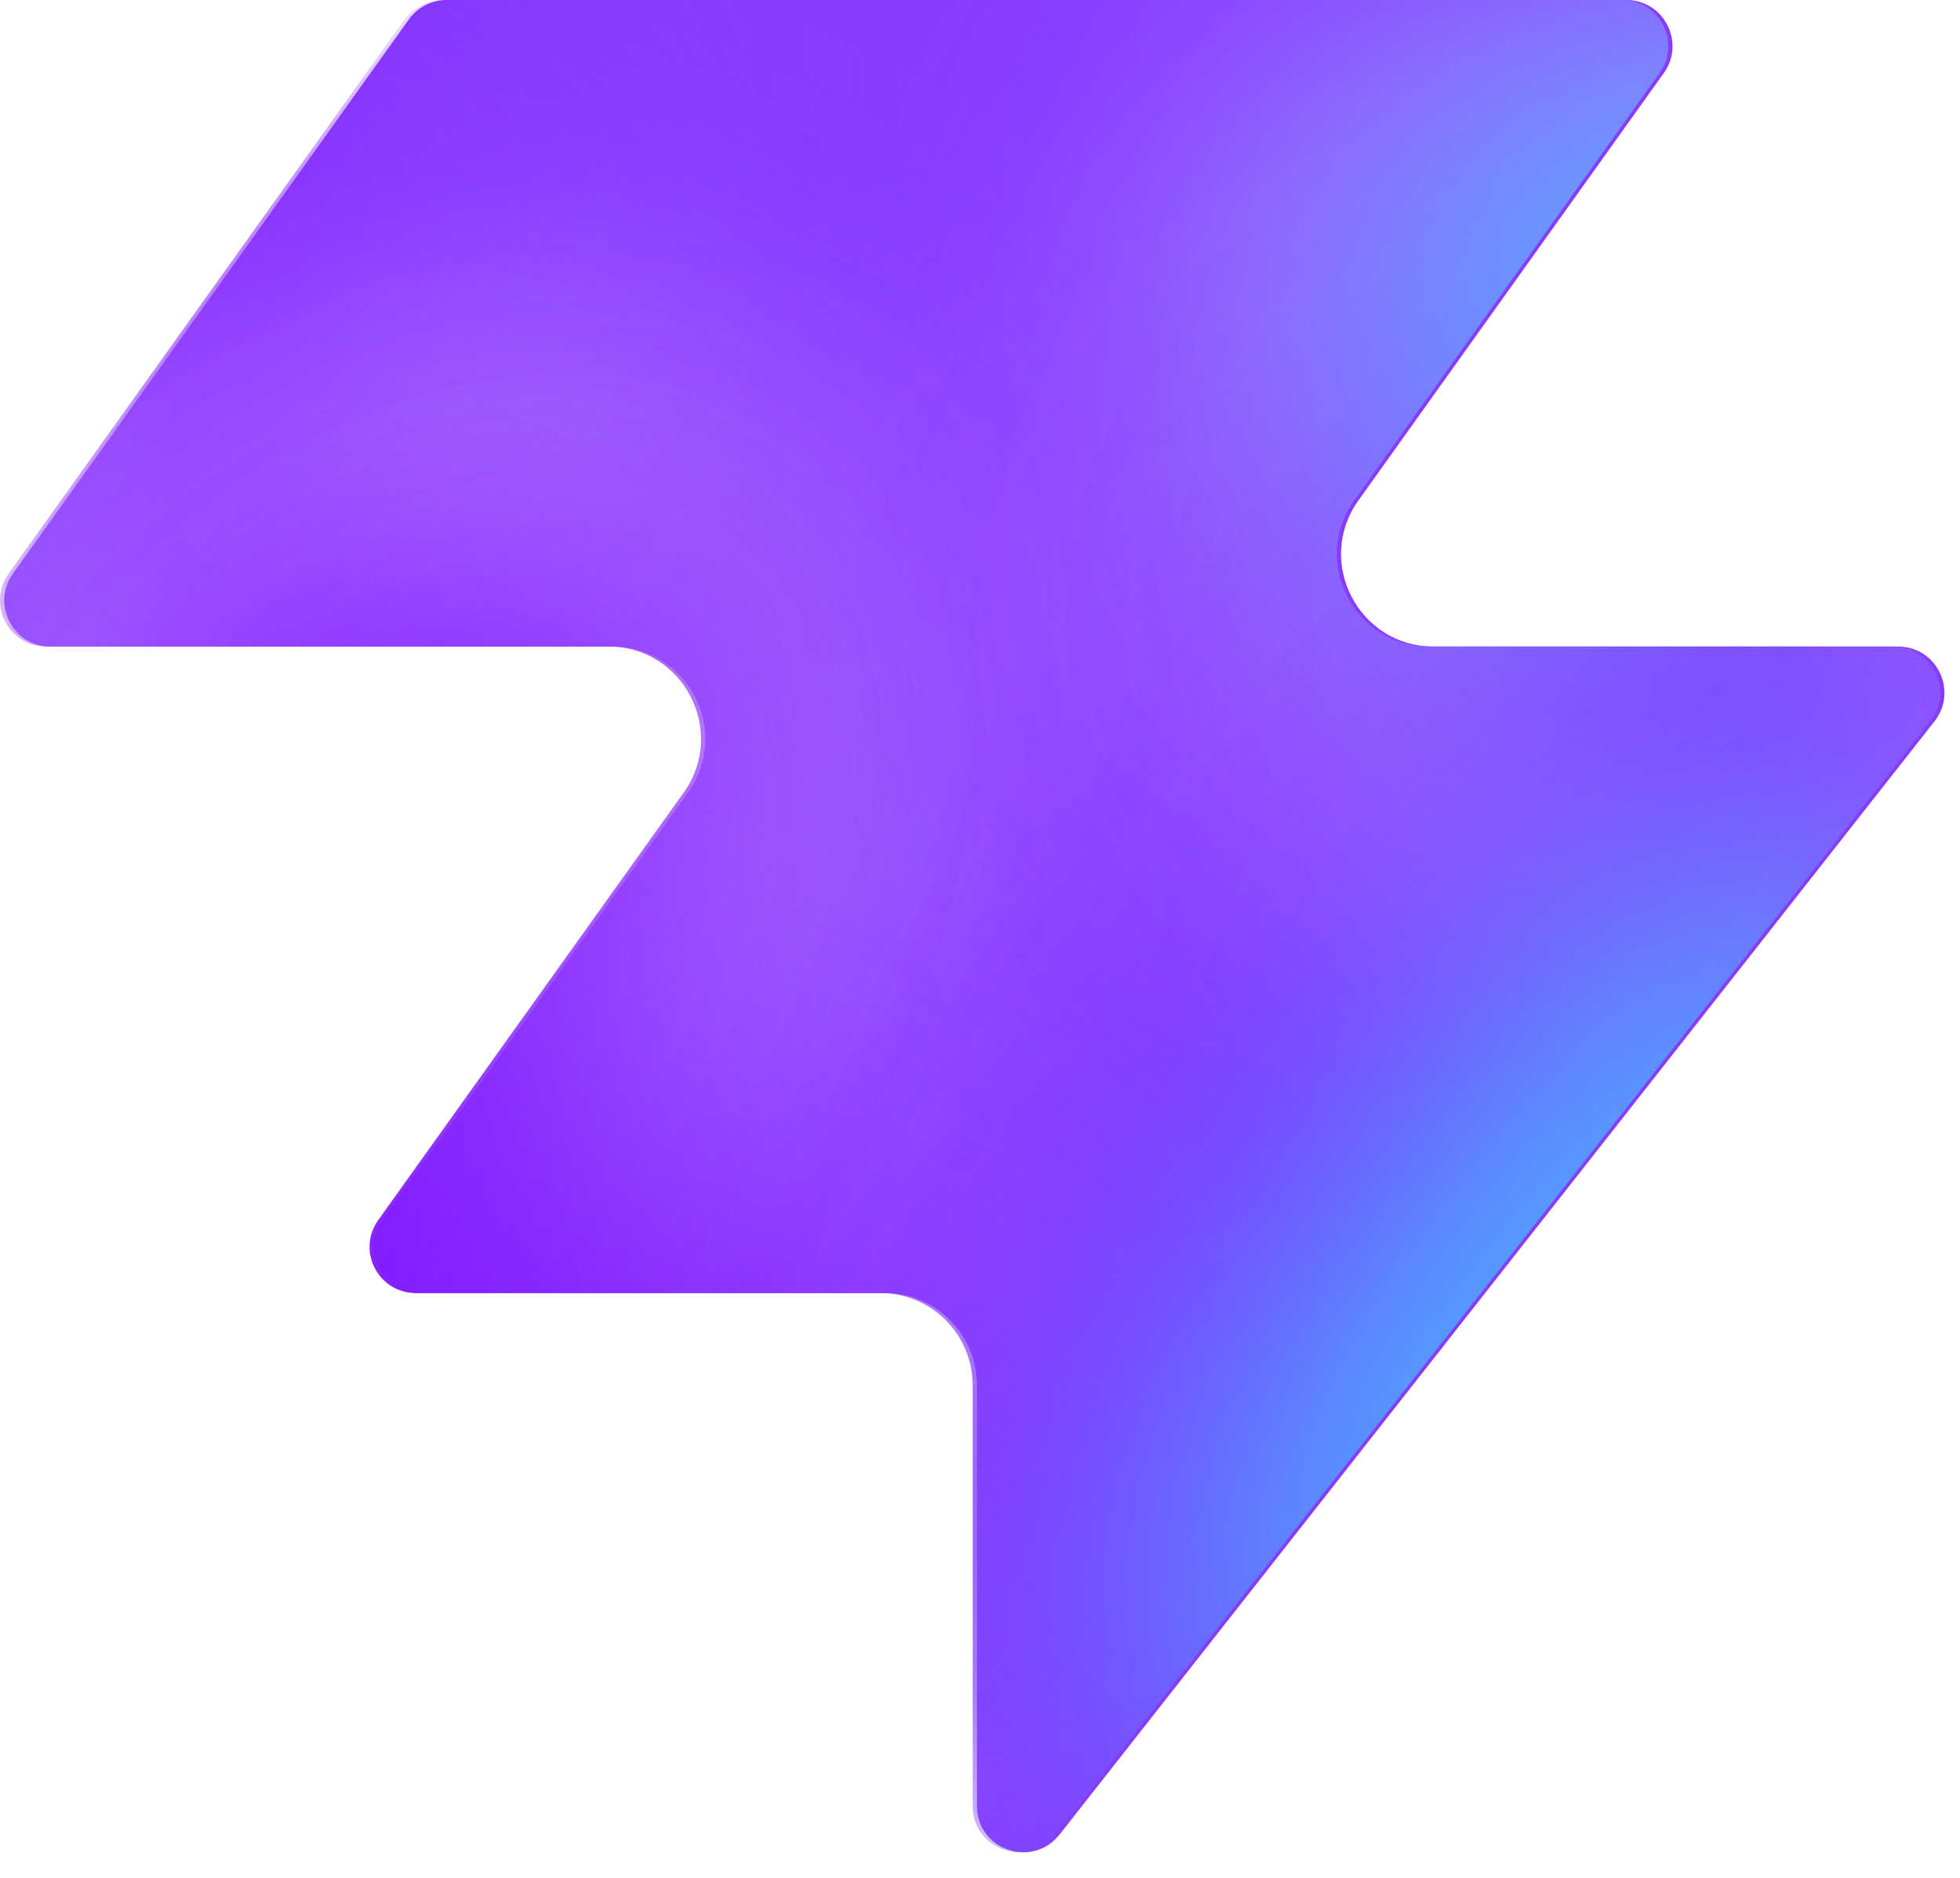
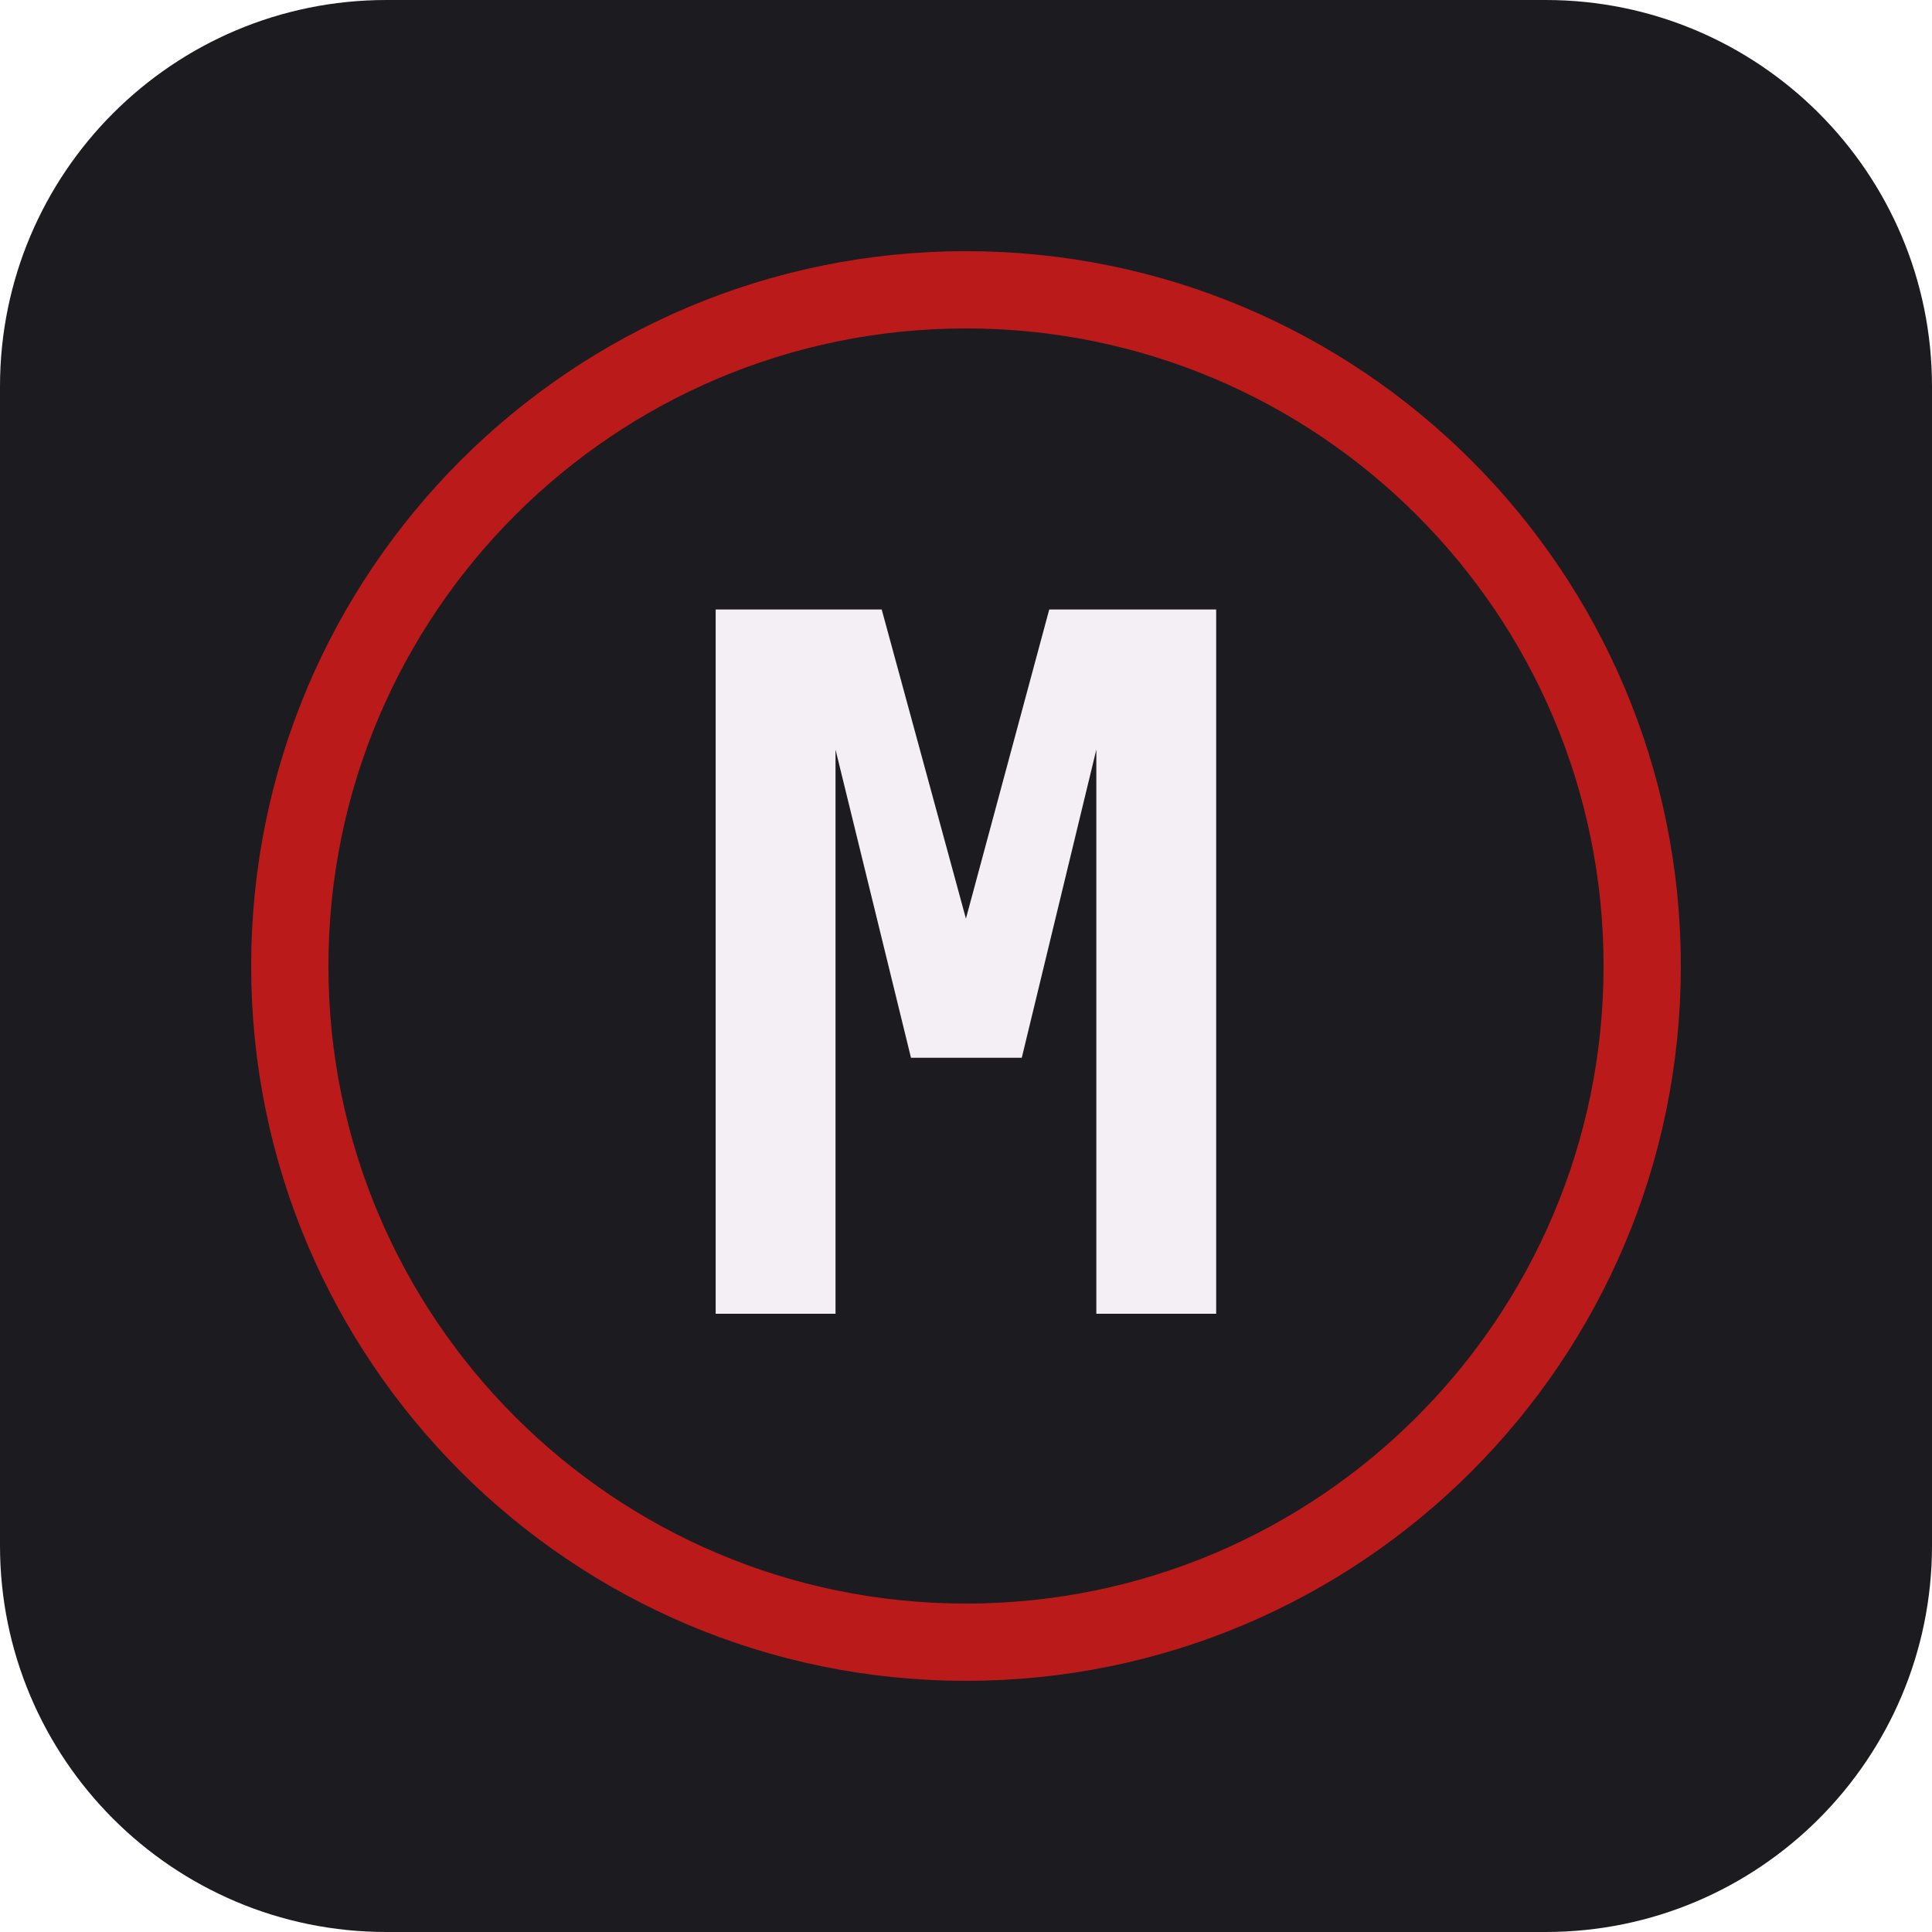
- <svg xmlns="http://www.w3.org/2000/svg" width="48" height="46" fill="none" viewBox="0 0 48 46">
-   <path fill="#863bff" d="M25.946 44.938c-.664.845-2.021.375-2.021-.698V33.937a2.26 2.26 0 0 0-2.262-2.262H10.287c-.92 0-1.456-1.04-.92-1.788l7.48-10.471c1.07-1.497 0-3.578-1.842-3.578H1.237c-.92 0-1.456-1.04-.92-1.788L10.013.474c.214-.297.556-.474.92-.474h28.894c.92 0 1.456 1.04.92 1.788l-7.48 10.471c-1.07 1.498 0 3.579 1.842 3.579h11.377c.943 0 1.473 1.088.89 1.83L25.947 44.94z" style="fill:#863bff;fill:color(display-p3 .525 .23 1);fill-opacity:1" />
-   <mask id="a" width="48" height="46" x="0" y="0" maskUnits="userSpaceOnUse" style="mask-type:alpha">
-     <path fill="#000" d="M25.842 44.938c-.664.844-2.021.375-2.021-.698V33.937a2.26 2.26 0 0 0-2.262-2.262H10.183c-.92 0-1.456-1.04-.92-1.788l7.48-10.471c1.07-1.498 0-3.579-1.842-3.579H1.133c-.92 0-1.456-1.04-.92-1.787L9.91.473c.214-.297.556-.474.92-.474h28.894c.92 0 1.456 1.04.92 1.788l-7.48 10.471c-1.07 1.498 0 3.578 1.842 3.578h11.377c.943 0 1.473 1.088.89 1.832L25.843 44.94z" style="fill:#000;fill-opacity:1" />
-   </mask>
-   <g mask="url(#a)">
-     <g filter="url(#b)">
-       <ellipse cx="5.508" cy="14.704" fill="#ede6ff" rx="5.508" ry="14.704" style="fill:#ede6ff;fill:color(display-p3 .927 .903 1);fill-opacity:1" transform="matrix(.00324 1 1 -.00324 -4.47 31.516)" />
-     </g>
-     <g filter="url(#c)">
-       <ellipse cx="10.399" cy="29.851" fill="#ede6ff" rx="10.399" ry="29.851" style="fill:#ede6ff;fill:color(display-p3 .927 .903 1);fill-opacity:1" transform="matrix(.00324 1 1 -.00324 -39.328 7.883)" />
-     </g>
-     <g filter="url(#d)">
-       <ellipse cx="5.508" cy="30.487" fill="#7e14ff" rx="5.508" ry="30.487" style="fill:#7e14ff;fill:color(display-p3 .492 .077 1);fill-opacity:1" transform="rotate(89.814 -25.913 -14.639)scale(1 -1)" />
-     </g>
-     <g filter="url(#e)">
-       <ellipse cx="5.508" cy="30.599" fill="#7e14ff" rx="5.508" ry="30.599" style="fill:#7e14ff;fill:color(display-p3 .492 .077 1);fill-opacity:1" transform="rotate(89.814 -32.644 -3.334)scale(1 -1)" />
-     </g>
-     <g filter="url(#f)">
-       <ellipse cx="5.508" cy="30.599" fill="#7e14ff" rx="5.508" ry="30.599" style="fill:#7e14ff;fill:color(display-p3 .492 .077 1);fill-opacity:1" transform="matrix(.00324 1 1 -.00324 -34.34 30.47)" />
-     </g>
-     <g filter="url(#g)">
-       <ellipse cx="14.072" cy="22.078" fill="#ede6ff" rx="14.072" ry="22.078" style="fill:#ede6ff;fill:color(display-p3 .927 .903 1);fill-opacity:1" transform="rotate(93.35 24.506 48.493)scale(-1 1)" />
-     </g>
-     <g filter="url(#h)">
-       <ellipse cx="3.47" cy="21.501" fill="#7e14ff" rx="3.47" ry="21.501" style="fill:#7e14ff;fill:color(display-p3 .492 .077 1);fill-opacity:1" transform="rotate(89.009 28.708 47.59)scale(-1 1)" />
-     </g>
-     <g filter="url(#i)">
-       <ellipse cx="3.47" cy="21.501" fill="#7e14ff" rx="3.47" ry="21.501" style="fill:#7e14ff;fill:color(display-p3 .492 .077 1);fill-opacity:1" transform="rotate(89.009 28.708 47.59)scale(-1 1)" />
-     </g>
-     <g filter="url(#j)">
-       <ellipse cx=".387" cy="8.972" fill="#7e14ff" rx="4.407" ry="29.108" style="fill:#7e14ff;fill:color(display-p3 .492 .077 1);fill-opacity:1" transform="rotate(39.51 .387 8.972)" />
-     </g>
-     <g filter="url(#k)">
-       <ellipse cx="47.523" cy="-6.092" fill="#7e14ff" rx="4.407" ry="29.108" style="fill:#7e14ff;fill:color(display-p3 .492 .077 1);fill-opacity:1" transform="rotate(37.892 47.523 -6.092)" />
-     </g>
-     <g filter="url(#l)">
-       <ellipse cx="41.412" cy="6.333" fill="#47bfff" rx="5.971" ry="9.665" style="fill:#47bfff;fill:color(display-p3 .28 .748 1);fill-opacity:1" transform="rotate(37.892 41.412 6.333)" />
-     </g>
-     <g filter="url(#m)">
-       <ellipse cx="-1.879" cy="38.332" fill="#7e14ff" rx="4.407" ry="29.108" style="fill:#7e14ff;fill:color(display-p3 .492 .077 1);fill-opacity:1" transform="rotate(37.892 -1.88 38.332)" />
-     </g>
-     <g filter="url(#n)">
-       <ellipse cx="-1.879" cy="38.332" fill="#7e14ff" rx="4.407" ry="29.108" style="fill:#7e14ff;fill:color(display-p3 .492 .077 1);fill-opacity:1" transform="rotate(37.892 -1.88 38.332)" />
-     </g>
-     <g filter="url(#o)">
-       <ellipse cx="35.651" cy="29.907" fill="#7e14ff" rx="4.407" ry="29.108" style="fill:#7e14ff;fill:color(display-p3 .492 .077 1);fill-opacity:1" transform="rotate(37.892 35.651 29.907)" />
-     </g>
-     <g filter="url(#p)">
-       <ellipse cx="38.418" cy="32.4" fill="#47bfff" rx="5.971" ry="15.297" style="fill:#47bfff;fill:color(display-p3 .28 .748 1);fill-opacity:1" transform="rotate(37.892 38.418 32.4)" />
-     </g>
-   </g>
-   <defs>
-     <filter id="b" width="60.045" height="41.654" x="-19.77" y="16.149" color-interpolation-filters="sRGB" filterUnits="userSpaceOnUse">
-       <feFlood flood-opacity="0" result="BackgroundImageFix" />
-       <feBlend in="SourceGraphic" in2="BackgroundImageFix" result="shape" />
-       <feGaussianBlur result="effect1_foregroundBlur_2002_17158" stdDeviation="7.659" />
-     </filter>
-     <filter id="c" width="90.34" height="51.437" x="-54.613" y="-7.533" color-interpolation-filters="sRGB" filterUnits="userSpaceOnUse">
-       <feFlood flood-opacity="0" result="BackgroundImageFix" />
-       <feBlend in="SourceGraphic" in2="BackgroundImageFix" result="shape" />
-       <feGaussianBlur result="effect1_foregroundBlur_2002_17158" stdDeviation="7.659" />
-     </filter>
-     <filter id="d" width="79.355" height="29.4" x="-49.64" y="2.03" color-interpolation-filters="sRGB" filterUnits="userSpaceOnUse">
-       <feFlood flood-opacity="0" result="BackgroundImageFix" />
-       <feBlend in="SourceGraphic" in2="BackgroundImageFix" result="shape" />
-       <feGaussianBlur result="effect1_foregroundBlur_2002_17158" stdDeviation="4.596" />
-     </filter>
-     <filter id="e" width="79.579" height="29.4" x="-45.045" y="20.029" color-interpolation-filters="sRGB" filterUnits="userSpaceOnUse">
-       <feFlood flood-opacity="0" result="BackgroundImageFix" />
-       <feBlend in="SourceGraphic" in2="BackgroundImageFix" result="shape" />
-       <feGaussianBlur result="effect1_foregroundBlur_2002_17158" stdDeviation="4.596" />
-     </filter>
-     <filter id="f" width="79.579" height="29.4" x="-43.513" y="21.178" color-interpolation-filters="sRGB" filterUnits="userSpaceOnUse">
-       <feFlood flood-opacity="0" result="BackgroundImageFix" />
-       <feBlend in="SourceGraphic" in2="BackgroundImageFix" result="shape" />
-       <feGaussianBlur result="effect1_foregroundBlur_2002_17158" stdDeviation="4.596" />
-     </filter>
-     <filter id="g" width="74.749" height="58.852" x="15.756" y="-17.901" color-interpolation-filters="sRGB" filterUnits="userSpaceOnUse">
-       <feFlood flood-opacity="0" result="BackgroundImageFix" />
-       <feBlend in="SourceGraphic" in2="BackgroundImageFix" result="shape" />
-       <feGaussianBlur result="effect1_foregroundBlur_2002_17158" stdDeviation="7.659" />
-     </filter>
-     <filter id="h" width="61.377" height="25.362" x="23.548" y="2.284" color-interpolation-filters="sRGB" filterUnits="userSpaceOnUse">
-       <feFlood flood-opacity="0" result="BackgroundImageFix" />
-       <feBlend in="SourceGraphic" in2="BackgroundImageFix" result="shape" />
-       <feGaussianBlur result="effect1_foregroundBlur_2002_17158" stdDeviation="4.596" />
-     </filter>
-     <filter id="i" width="61.377" height="25.362" x="23.548" y="2.284" color-interpolation-filters="sRGB" filterUnits="userSpaceOnUse">
-       <feFlood flood-opacity="0" result="BackgroundImageFix" />
-       <feBlend in="SourceGraphic" in2="BackgroundImageFix" result="shape" />
-       <feGaussianBlur result="effect1_foregroundBlur_2002_17158" stdDeviation="4.596" />
-     </filter>
-     <filter id="j" width="56.045" height="63.649" x="-27.636" y="-22.853" color-interpolation-filters="sRGB" filterUnits="userSpaceOnUse">
-       <feFlood flood-opacity="0" result="BackgroundImageFix" />
-       <feBlend in="SourceGraphic" in2="BackgroundImageFix" result="shape" />
-       <feGaussianBlur result="effect1_foregroundBlur_2002_17158" stdDeviation="4.596" />
-     </filter>
-     <filter id="k" width="54.814" height="64.646" x="20.116" y="-38.415" color-interpolation-filters="sRGB" filterUnits="userSpaceOnUse">
-       <feFlood flood-opacity="0" result="BackgroundImageFix" />
-       <feBlend in="SourceGraphic" in2="BackgroundImageFix" result="shape" />
-       <feGaussianBlur result="effect1_foregroundBlur_2002_17158" stdDeviation="4.596" />
-     </filter>
-     <filter id="l" width="33.541" height="35.313" x="24.641" y="-11.323" color-interpolation-filters="sRGB" filterUnits="userSpaceOnUse">
-       <feFlood flood-opacity="0" result="BackgroundImageFix" />
-       <feBlend in="SourceGraphic" in2="BackgroundImageFix" result="shape" />
-       <feGaussianBlur result="effect1_foregroundBlur_2002_17158" stdDeviation="4.596" />
-     </filter>
-     <filter id="m" width="54.814" height="64.646" x="-29.286" y="6.009" color-interpolation-filters="sRGB" filterUnits="userSpaceOnUse">
-       <feFlood flood-opacity="0" result="BackgroundImageFix" />
-       <feBlend in="SourceGraphic" in2="BackgroundImageFix" result="shape" />
-       <feGaussianBlur result="effect1_foregroundBlur_2002_17158" stdDeviation="4.596" />
-     </filter>
-     <filter id="n" width="54.814" height="64.646" x="-29.286" y="6.009" color-interpolation-filters="sRGB" filterUnits="userSpaceOnUse">
-       <feFlood flood-opacity="0" result="BackgroundImageFix" />
-       <feBlend in="SourceGraphic" in2="BackgroundImageFix" result="shape" />
-       <feGaussianBlur result="effect1_foregroundBlur_2002_17158" stdDeviation="4.596" />
-     </filter>
-     <filter id="o" width="54.814" height="64.646" x="8.244" y="-2.416" color-interpolation-filters="sRGB" filterUnits="userSpaceOnUse">
-       <feFlood flood-opacity="0" result="BackgroundImageFix" />
-       <feBlend in="SourceGraphic" in2="BackgroundImageFix" result="shape" />
-       <feGaussianBlur result="effect1_foregroundBlur_2002_17158" stdDeviation="4.596" />
-     </filter>
-     <filter id="p" width="39.409" height="43.623" x="18.713" y="10.588" color-interpolation-filters="sRGB" filterUnits="userSpaceOnUse">
-       <feFlood flood-opacity="0" result="BackgroundImageFix" />
-       <feBlend in="SourceGraphic" in2="BackgroundImageFix" result="shape" />
-       <feGaussianBlur result="effect1_foregroundBlur_2002_17158" stdDeviation="4.596" />
-     </filter>
-   </defs>
+ <svg xmlns="http://www.w3.org/2000/svg" viewBox="0 0 100 100">
+   <rect width="100" height="100" rx="20" fill="#1C1B1F" />
+   <circle cx="50" cy="50" r="35" fill="none" stroke="#BA1A1A" stroke-width="4" />
+   <text x="50" y="68" font-family="monospace" font-weight="bold" font-size="50" fill="#F4EFF4" text-anchor="middle">M</text>
</svg>
